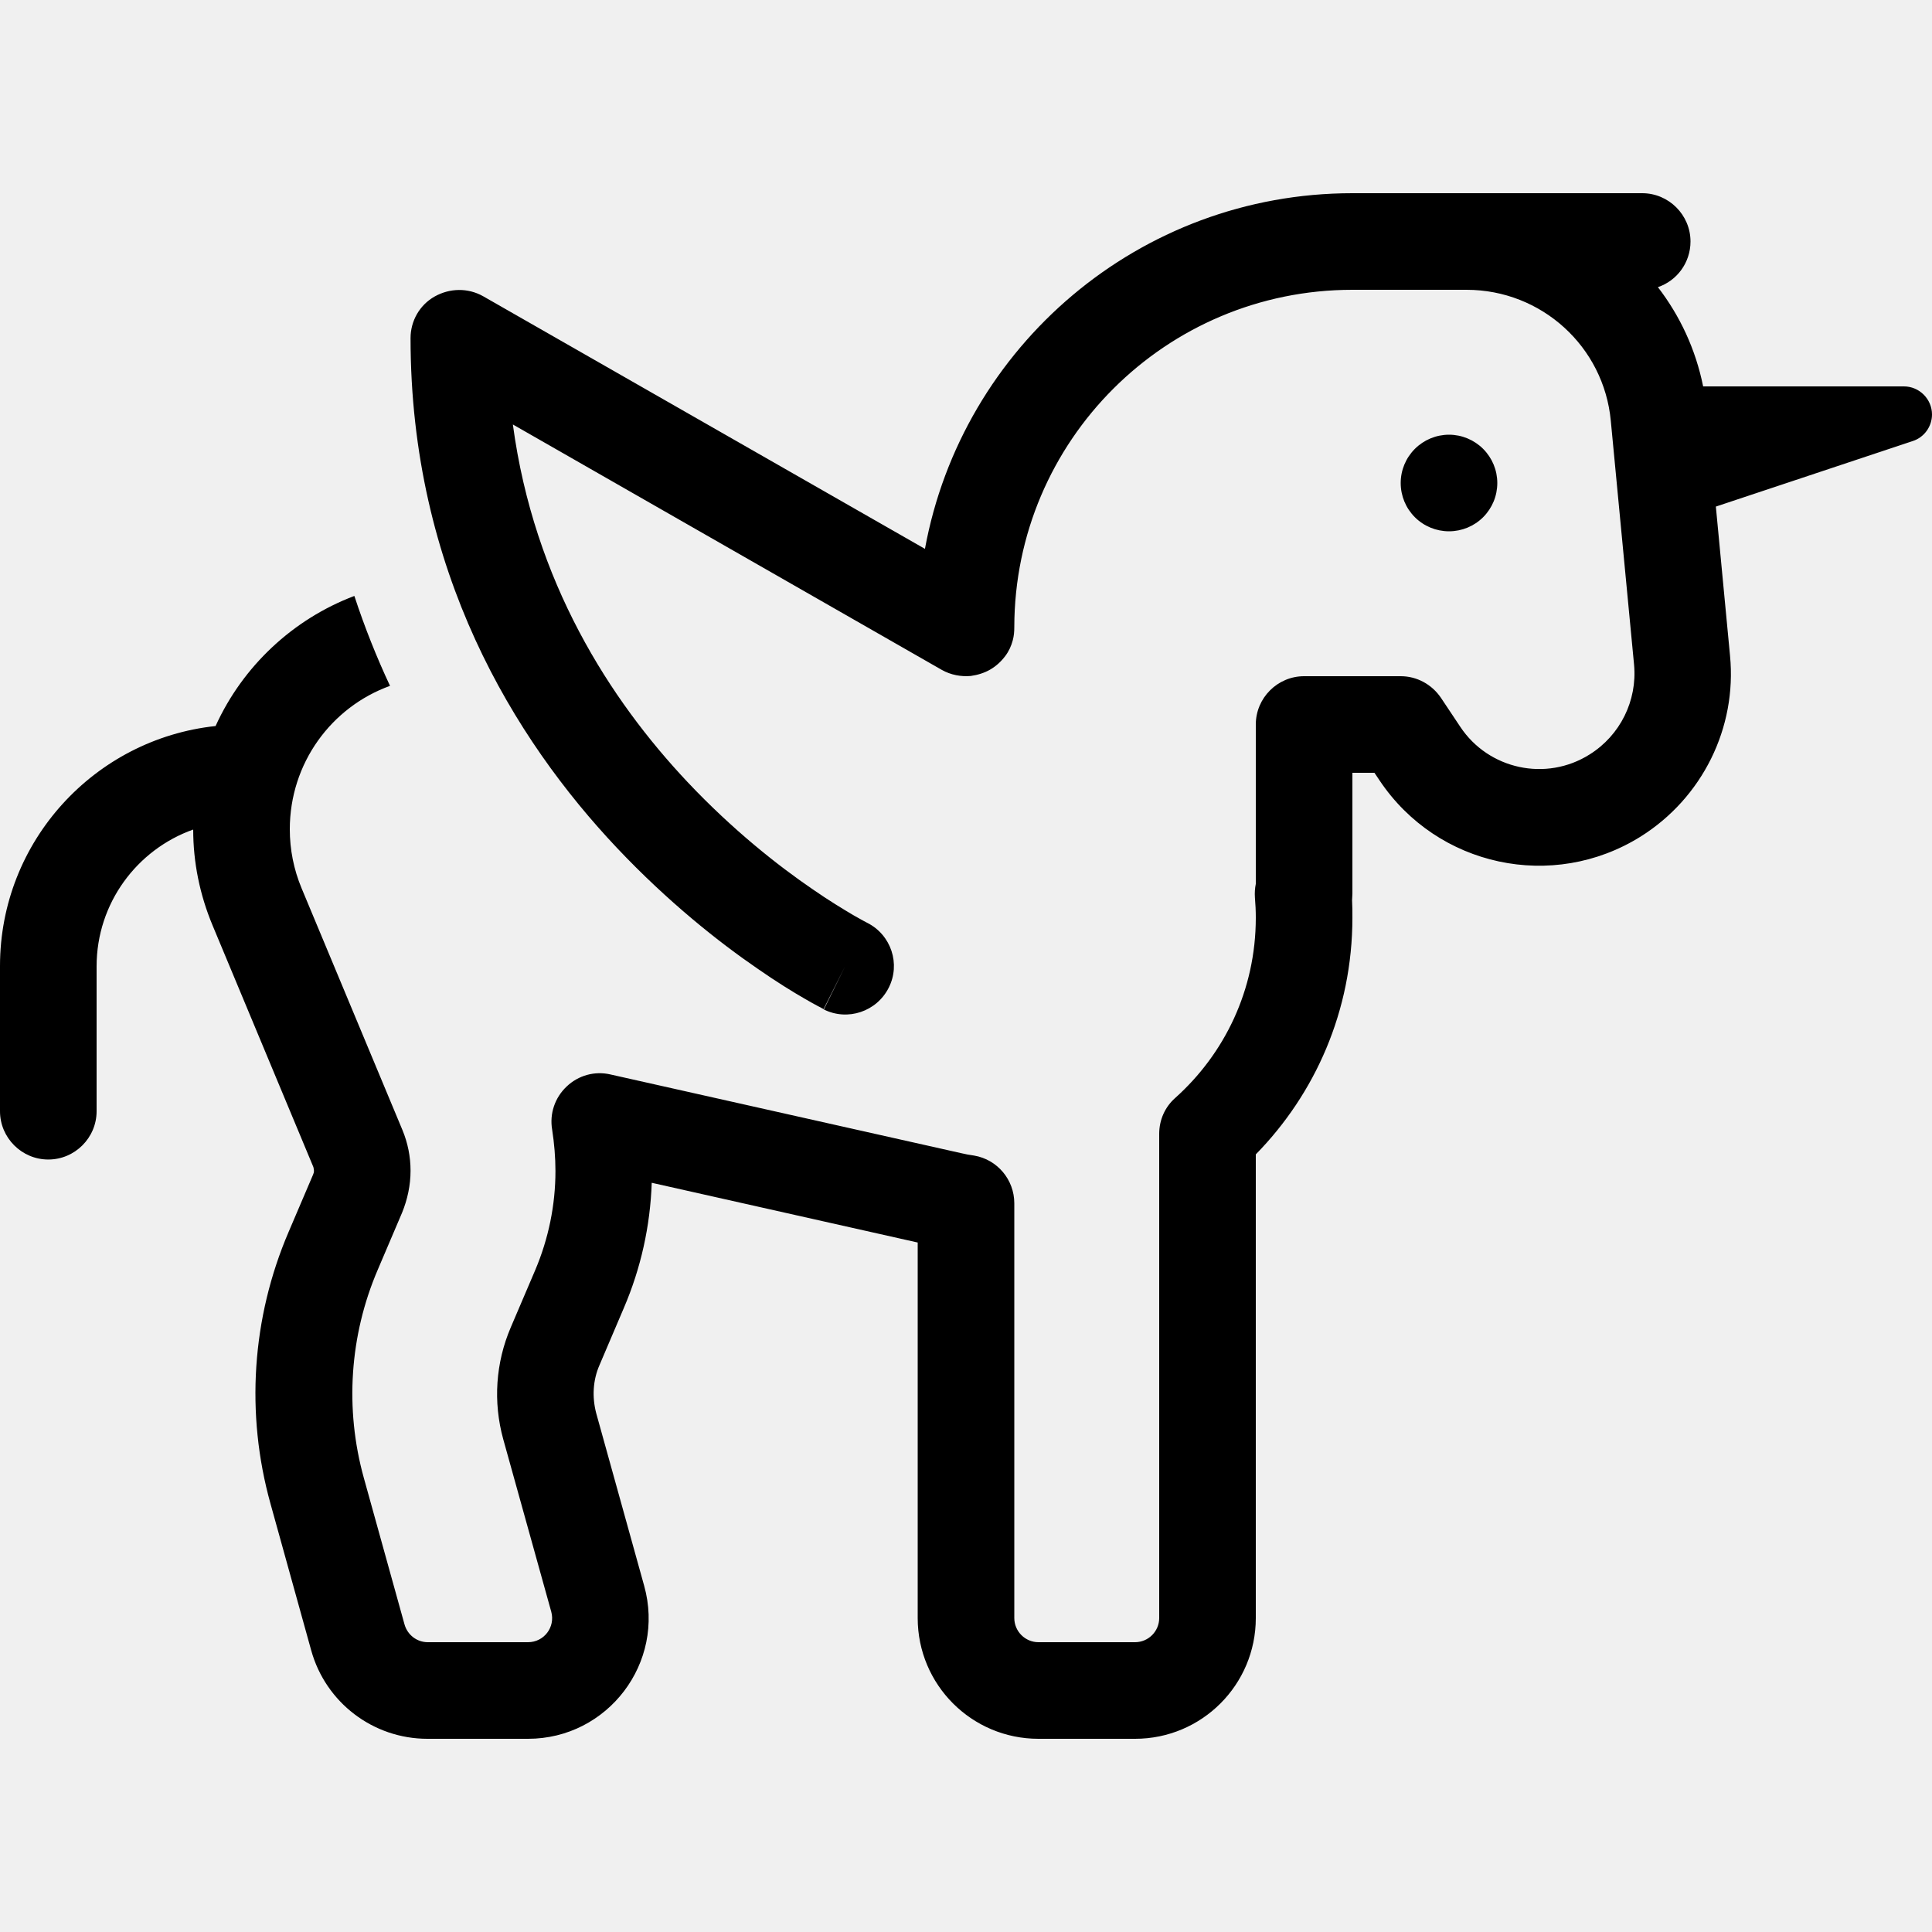
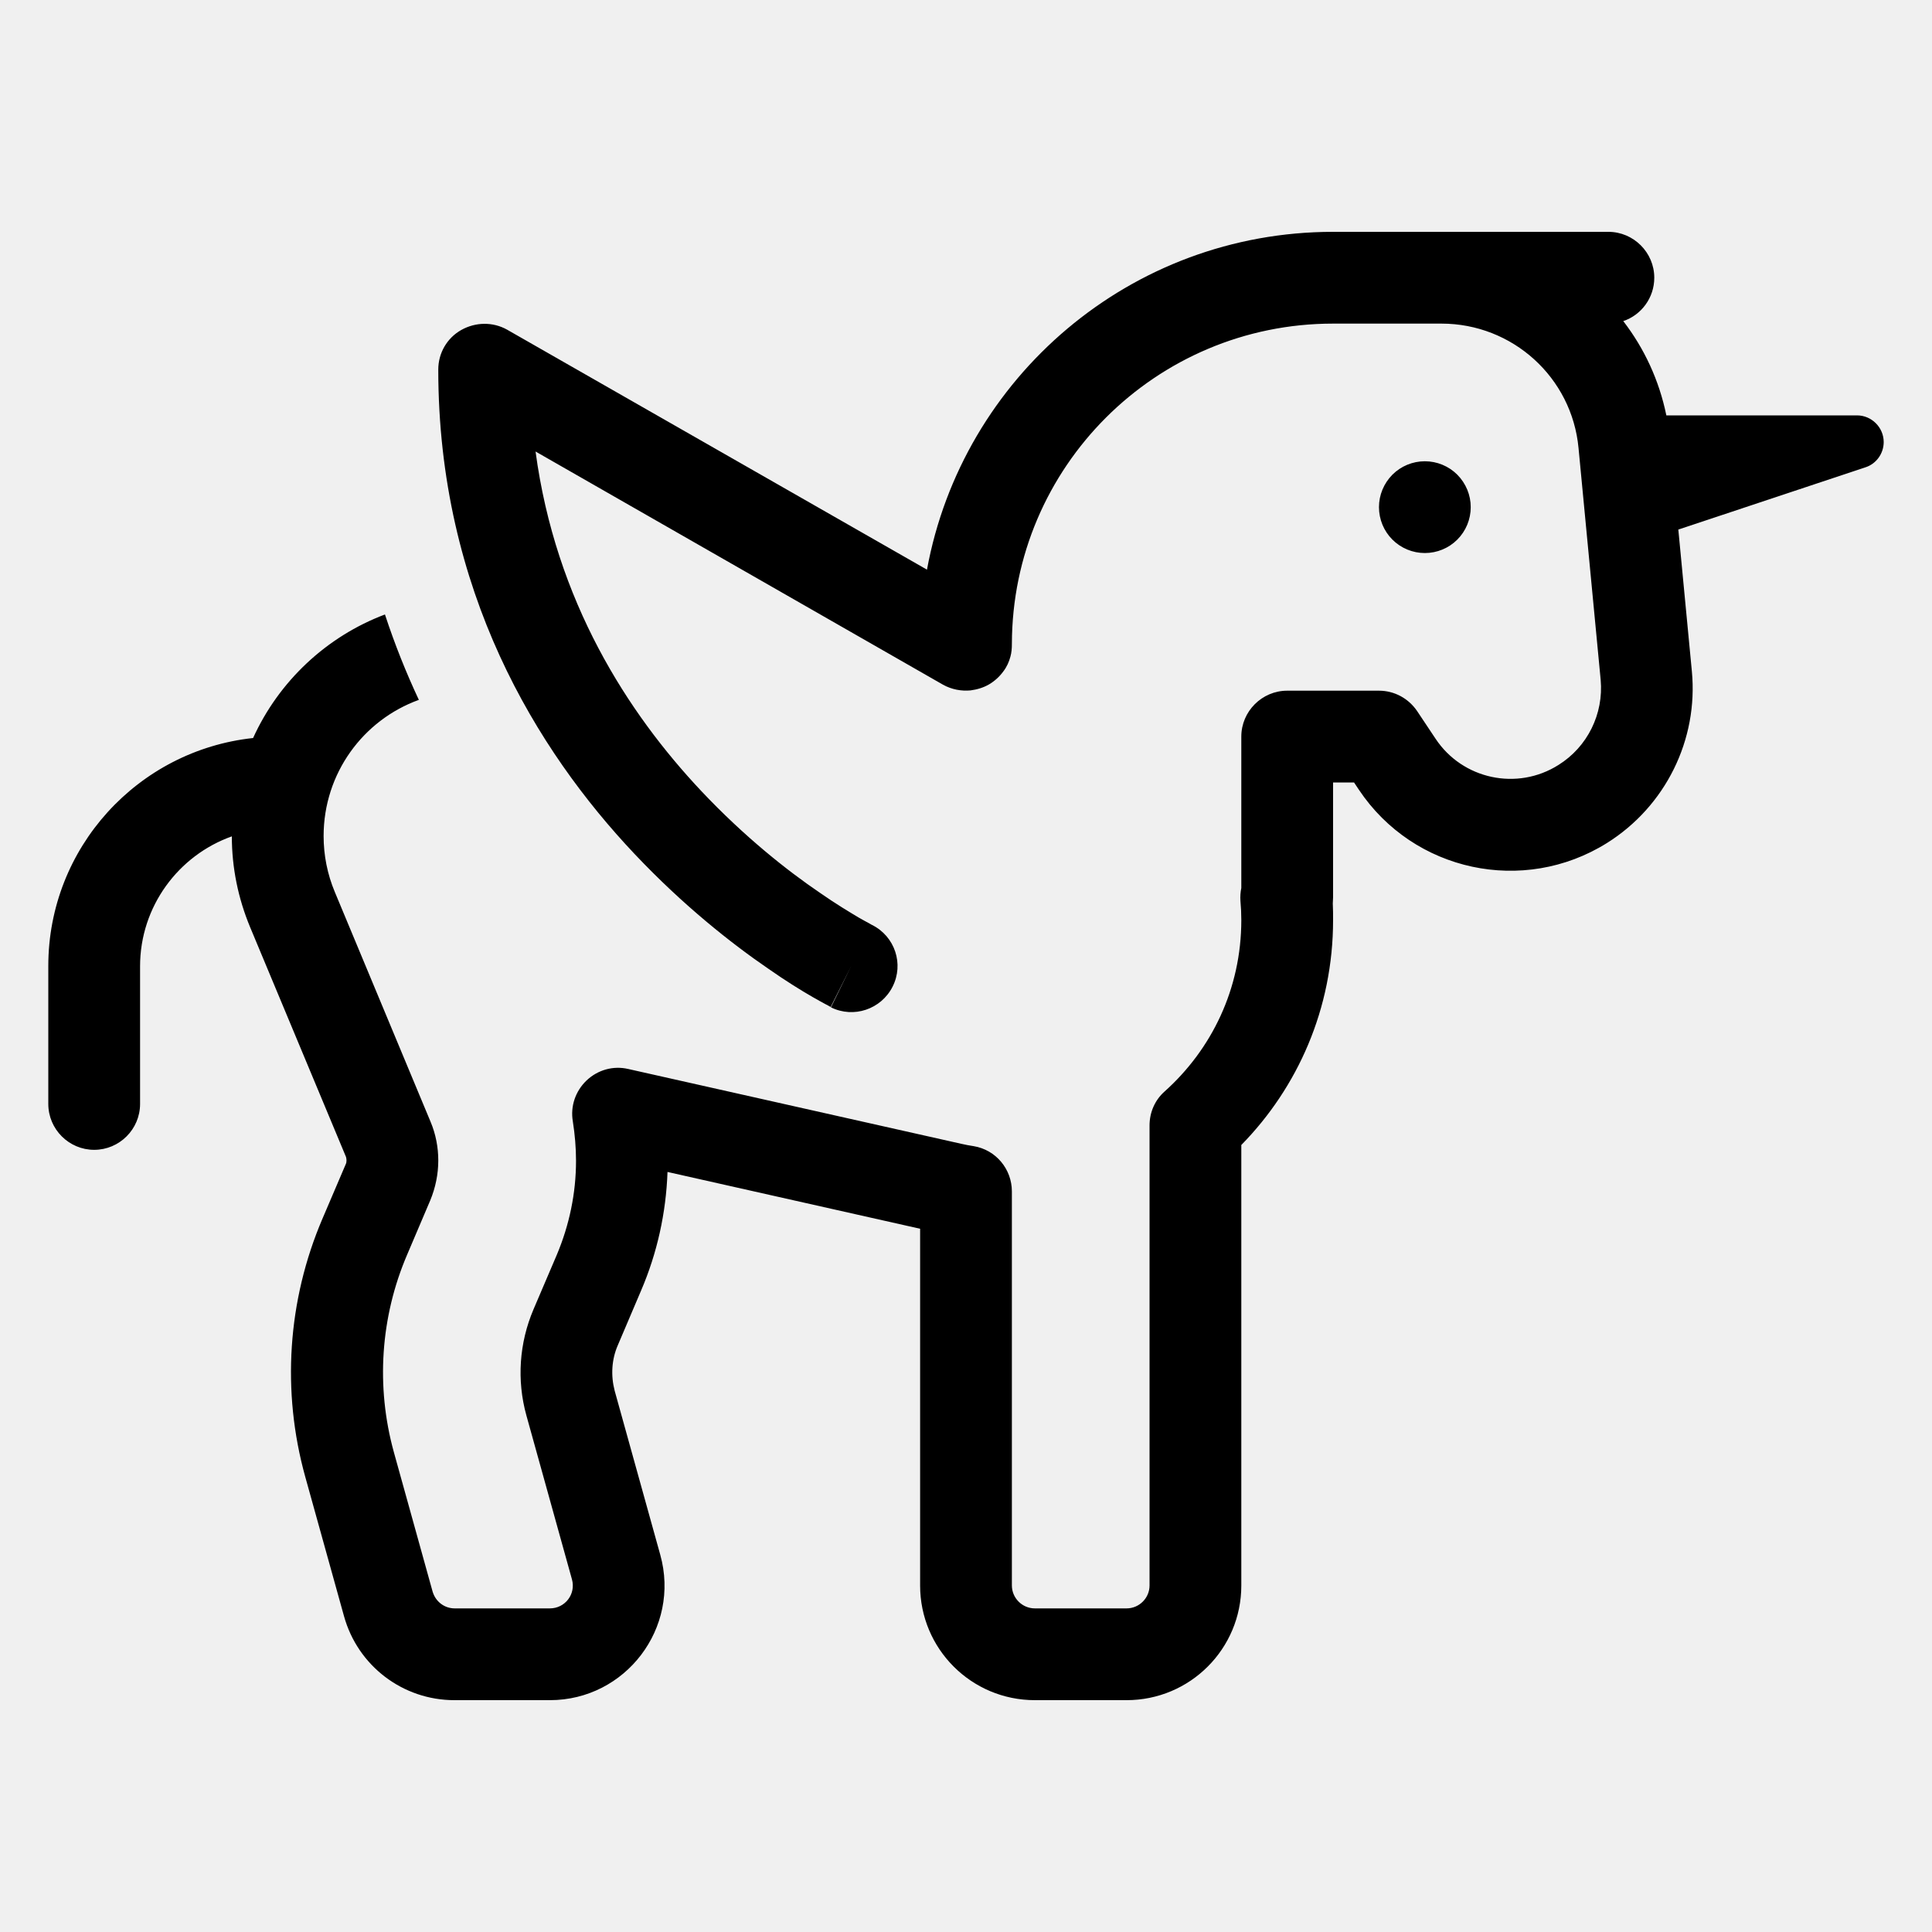
- <svg xmlns="http://www.w3.org/2000/svg" viewBox="0 0 24 24">
-   <path d="M12.581 7.954C12.562 8.025 12.533 8.089 12.488 8.149C12.435 8.22 12.371 8.277 12.3 8.318C12.229 8.359 12.146 8.385 12.06 8.397C11.94 8.408 11.812 8.385 11.7 8.322L6.371 5.273C6.634 7.23 7.579 8.693 8.539 9.713C9.105 10.313 9.668 10.755 10.091 11.044C10.301 11.19 10.477 11.295 10.598 11.367C10.658 11.4 10.703 11.427 10.732 11.442L10.766 11.46L10.774 11.464C11.07 11.614 11.19 11.974 11.04 12.27C10.89 12.567 10.53 12.687 10.234 12.54L10.5 12C10.23 12.537 10.23 12.537 10.23 12.537L10.226 12.533L10.211 12.525C10.2 12.518 10.185 12.51 10.162 12.499C10.121 12.477 10.065 12.447 9.994 12.405C9.851 12.323 9.649 12.199 9.412 12.034C8.936 11.708 8.303 11.209 7.665 10.534C6.39 9.184 5.1 7.095 5.1 4.2C5.1 3.987 5.213 3.788 5.4 3.683C5.588 3.578 5.812 3.574 6 3.679L11.49 6.818C11.951 4.305 14.152 2.4 16.8 2.4H17.7H18H18.218H20.4C20.73 2.4 21 2.67 21 3C21 3.263 20.831 3.488 20.595 3.567C20.869 3.923 21.064 4.339 21.157 4.8H23.651C23.843 4.8 24 4.958 24 5.149C24 5.299 23.902 5.434 23.76 5.479L21.315 6.293L21.491 8.145C21.578 9.042 21.146 9.912 20.381 10.392C19.29 11.074 17.854 10.767 17.137 9.694L17.074 9.6H16.8V11.1C16.8 11.127 16.796 11.157 16.796 11.183C16.8 11.254 16.8 11.329 16.8 11.4C16.8 12.559 16.335 13.59 15.6 14.34V20.1C15.6 20.929 14.929 21.6 14.1 21.6H12.9C12.071 21.6 11.4 20.929 11.4 20.1V15.435L8.096 14.693C8.078 15.229 7.961 15.754 7.751 16.245L7.447 16.958C7.365 17.145 7.354 17.355 7.406 17.554L8.002 19.699C8.269 20.655 7.549 21.6 6.559 21.6H5.31C4.635 21.6 4.046 21.15 3.866 20.502L3.36 18.679C3.049 17.562 3.127 16.373 3.585 15.304L3.889 14.592C3.896 14.577 3.9 14.562 3.9 14.543C3.9 14.528 3.896 14.513 3.893 14.498L2.64 11.494C2.482 11.115 2.4 10.714 2.4 10.305C1.702 10.553 1.2 11.22 1.2 12.004V13.804C1.2 14.134 0.93 14.404 0.6 14.404C0.27 14.404 0 14.134 0 13.804V12C0 10.452 1.174 9.18 2.678 9.019C3.015 8.277 3.638 7.692 4.402 7.403C4.53 7.793 4.68 8.168 4.845 8.52C4.117 8.783 3.6 9.48 3.6 10.302C3.6 10.553 3.649 10.8 3.746 11.033L4.999 14.037C5.066 14.198 5.1 14.37 5.1 14.543C5.1 14.723 5.062 14.899 4.995 15.064L4.691 15.777C4.343 16.59 4.282 17.502 4.519 18.357L5.025 20.179C5.062 20.31 5.179 20.4 5.314 20.4H6.559C6.758 20.4 6.9 20.213 6.848 20.022L6.251 17.877C6.124 17.415 6.157 16.928 6.345 16.489L6.649 15.777C6.814 15.387 6.9 14.97 6.9 14.547C6.9 14.374 6.885 14.202 6.859 14.033C6.825 13.834 6.893 13.635 7.039 13.497C7.185 13.358 7.388 13.302 7.582 13.347L11.94 14.325C11.992 14.337 12.045 14.348 12.101 14.355C12.39 14.404 12.6 14.655 12.6 14.948V20.1C12.6 20.265 12.735 20.4 12.9 20.4H14.1C14.265 20.4 14.4 20.265 14.4 20.1V14.085C14.4 13.913 14.471 13.752 14.599 13.639C15.21 13.092 15.6 12.3 15.6 11.4C15.6 11.314 15.596 11.232 15.589 11.149C15.585 11.093 15.589 11.033 15.6 10.98V9C15.6 8.67 15.87 8.4 16.2 8.4H17.4C17.602 8.4 17.786 8.502 17.899 8.667L18.139 9.027C18.491 9.559 19.207 9.713 19.747 9.372C20.126 9.135 20.34 8.704 20.299 8.258L20.01 5.228C19.924 4.305 19.148 3.6 18.218 3.6H18H17.7H16.8C14.482 3.6 12.604 5.475 12.6 7.789C12.6 7.845 12.596 7.898 12.581 7.954ZM17.4 6C17.4 5.841 17.463 5.689 17.576 5.576C17.688 5.464 17.841 5.4 18 5.4C18.159 5.4 18.312 5.464 18.424 5.576C18.537 5.689 18.6 5.841 18.6 6C18.6 6.16 18.537 6.312 18.424 6.425C18.312 6.537 18.159 6.6 18 6.6C17.841 6.6 17.688 6.537 17.576 6.425C17.463 6.312 17.4 6.16 17.4 6Z" fill="currentColor" />
+ <svg xmlns="http://www.w3.org/2000/svg" width="20" height="20" viewBox="0 0 20 20" fill="none">
+   <g clip-path="url(#clip0_1_2)">
+     <path d="M10.46 6.797C10.445 6.853 10.422 6.904 10.386 6.951C10.344 7.008 10.294 7.052 10.238 7.085C10.181 7.118 10.116 7.138 10.047 7.147C9.953 7.156 9.852 7.138 9.762 7.088L5.544 4.674C5.752 6.224 6.5 7.382 7.26 8.189C7.708 8.664 8.153 9.015 8.489 9.243C8.655 9.359 8.795 9.442 8.89 9.499C8.937 9.525 8.973 9.546 8.997 9.558L9.023 9.573L9.029 9.576C9.264 9.694 9.359 9.979 9.24 10.214C9.121 10.449 8.836 10.544 8.602 10.428L8.812 10C8.599 10.425 8.599 10.425 8.599 10.425L8.596 10.422L8.584 10.416C8.575 10.41 8.563 10.404 8.545 10.395C8.513 10.377 8.468 10.354 8.412 10.321C8.299 10.256 8.139 10.158 7.952 10.027C7.575 9.769 7.073 9.374 6.568 8.839C5.559 7.771 4.537 6.117 4.537 3.825C4.537 3.656 4.627 3.499 4.775 3.416C4.923 3.333 5.102 3.33 5.25 3.413L9.596 5.897C9.961 3.908 11.704 2.4 13.8 2.4H14.512H14.75H14.922H16.65C16.911 2.4 17.125 2.614 17.125 2.875C17.125 3.083 16.991 3.261 16.804 3.324C17.021 3.606 17.175 3.935 17.25 4.3H19.224C19.375 4.3 19.5 4.425 19.5 4.576C19.5 4.695 19.423 4.802 19.31 4.838L17.374 5.482L17.514 6.948C17.582 7.658 17.241 8.347 16.635 8.727C15.771 9.267 14.634 9.024 14.067 8.175L14.017 8.1H13.8V9.288C13.8 9.309 13.797 9.332 13.797 9.353C13.8 9.409 13.8 9.469 13.8 9.525C13.8 10.443 13.432 11.259 12.85 11.853V16.413C12.85 17.069 12.319 17.6 11.662 17.6H10.713C10.056 17.6 9.525 17.069 9.525 16.413V12.72L6.91 12.132C6.895 12.556 6.803 12.972 6.636 13.361L6.396 13.925C6.331 14.073 6.322 14.24 6.363 14.397L6.835 16.095C7.046 16.852 6.476 17.6 5.692 17.6H4.704C4.169 17.6 3.703 17.244 3.561 16.73L3.16 15.288C2.914 14.403 2.976 13.462 3.338 12.616L3.579 12.052C3.585 12.04 3.587 12.028 3.587 12.013C3.587 12.001 3.585 11.989 3.582 11.977L2.59 9.6C2.465 9.3 2.4 8.982 2.4 8.658C1.848 8.854 1.45 9.383 1.45 10.003V11.428C1.45 11.69 1.236 11.903 0.975 11.903C0.714 11.903 0.5 11.69 0.5 11.428V10C0.5 8.774 1.429 7.768 2.62 7.64C2.887 7.052 3.38 6.589 3.985 6.361C4.086 6.669 4.205 6.966 4.336 7.245C3.76 7.453 3.35 8.005 3.35 8.655C3.35 8.854 3.389 9.05 3.466 9.234L4.457 11.612C4.511 11.74 4.537 11.877 4.537 12.013C4.537 12.156 4.508 12.295 4.454 12.426L4.214 12.99C3.938 13.634 3.89 14.355 4.077 15.032L4.478 16.475C4.508 16.579 4.6 16.65 4.707 16.65H5.692C5.85 16.65 5.963 16.502 5.921 16.35L5.449 14.652C5.348 14.287 5.375 13.901 5.523 13.554L5.764 12.99C5.894 12.681 5.963 12.352 5.963 12.016C5.963 11.88 5.951 11.743 5.93 11.609C5.903 11.452 5.957 11.295 6.072 11.185C6.188 11.075 6.348 11.03 6.503 11.066L9.953 11.841C9.994 11.85 10.036 11.859 10.08 11.865C10.309 11.903 10.475 12.102 10.475 12.334V16.413C10.475 16.543 10.582 16.65 10.713 16.65H11.662C11.793 16.65 11.9 16.543 11.9 16.413V11.651C11.9 11.514 11.956 11.387 12.057 11.298C12.541 10.864 12.85 10.238 12.85 9.525C12.85 9.457 12.847 9.392 12.841 9.326C12.838 9.282 12.841 9.234 12.85 9.193V7.625C12.85 7.364 13.064 7.15 13.325 7.15H14.275C14.435 7.15 14.581 7.23 14.67 7.361L14.86 7.646C15.139 8.068 15.706 8.189 16.133 7.919C16.433 7.732 16.602 7.391 16.57 7.037L16.341 4.639C16.273 3.908 15.658 3.35 14.922 3.35H14.75H14.512H13.8C11.965 3.35 10.478 4.835 10.475 6.666C10.475 6.711 10.472 6.753 10.46 6.797ZM14.275 5.25C14.275 5.124 14.325 5.004 14.414 4.914C14.503 4.825 14.624 4.775 14.75 4.775C14.876 4.775 14.997 4.825 15.086 4.914C15.175 5.004 15.225 5.124 15.225 5.25C15.225 5.376 15.175 5.497 15.086 5.586C14.997 5.675 14.876 5.725 14.75 5.725C14.624 5.725 14.503 5.675 14.414 5.586C14.325 5.497 14.275 5.376 14.275 5.25Z" fill="black" />
+   </g>
+   <defs>
+     <clipPath id="clip0_1_2">
+       <rect width="19" height="19" fill="white" transform="translate(0.5 0.5)" />
+     </clipPath>
+   </defs>
</svg>
